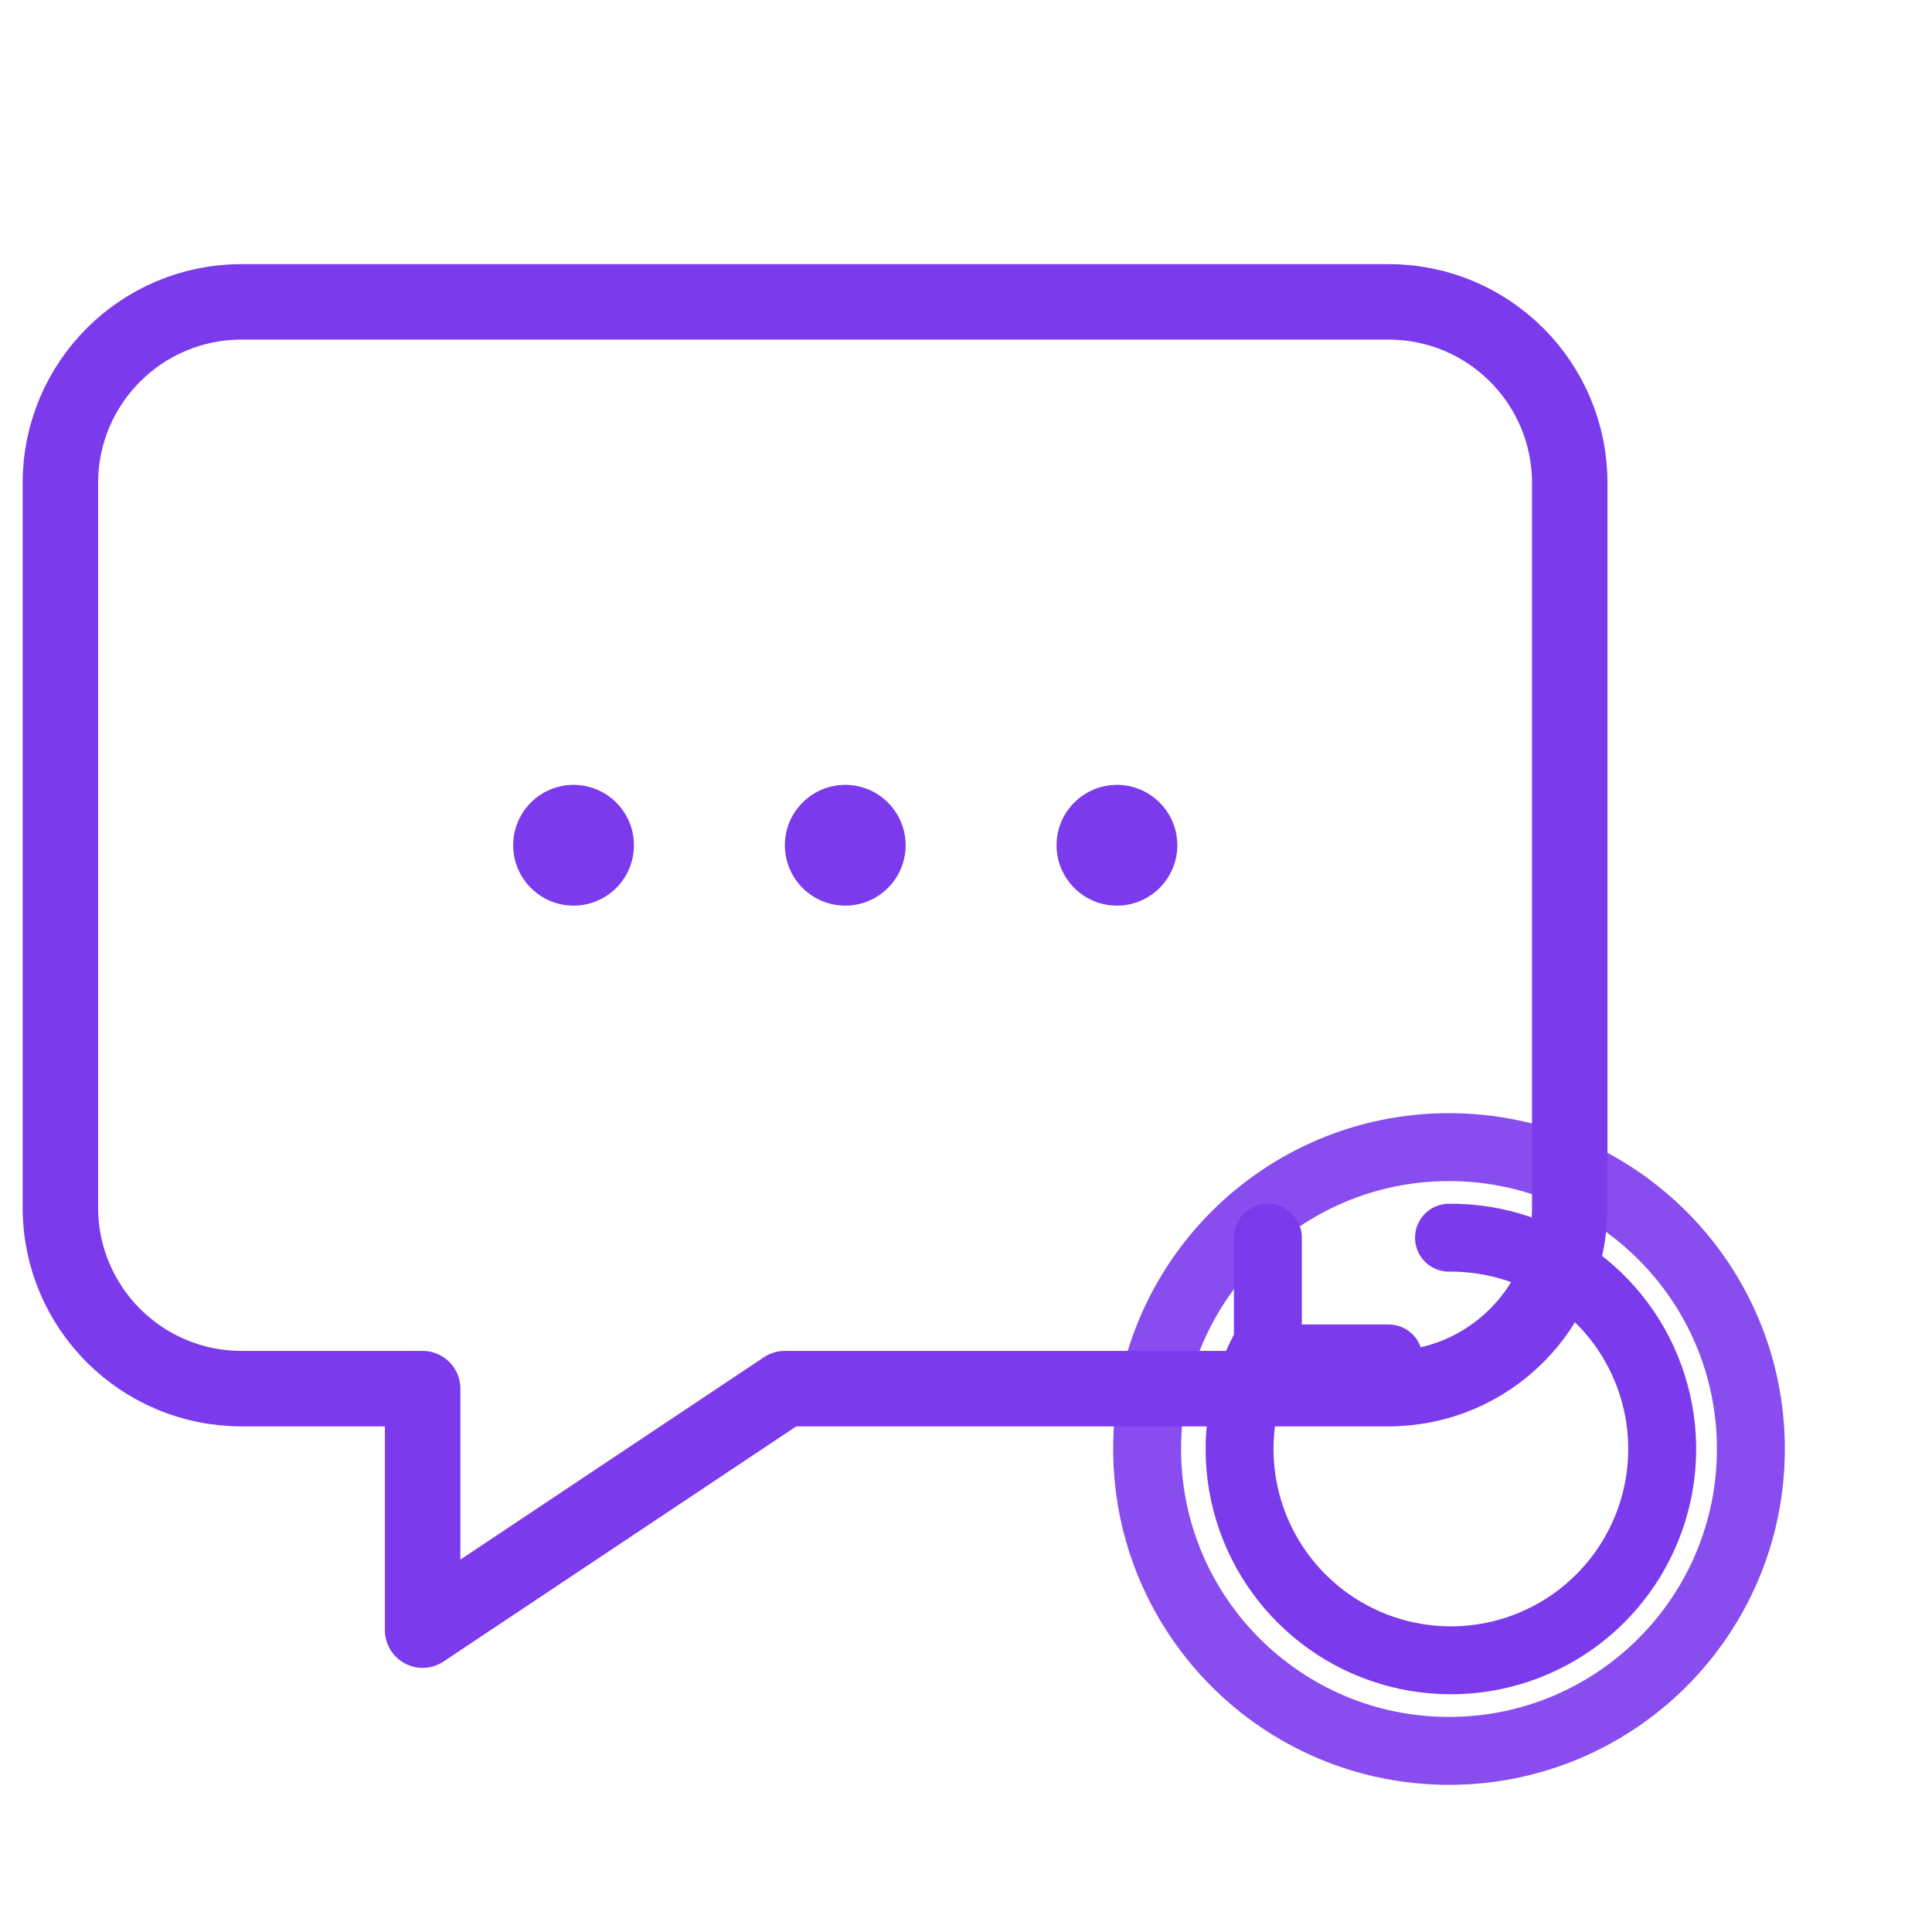
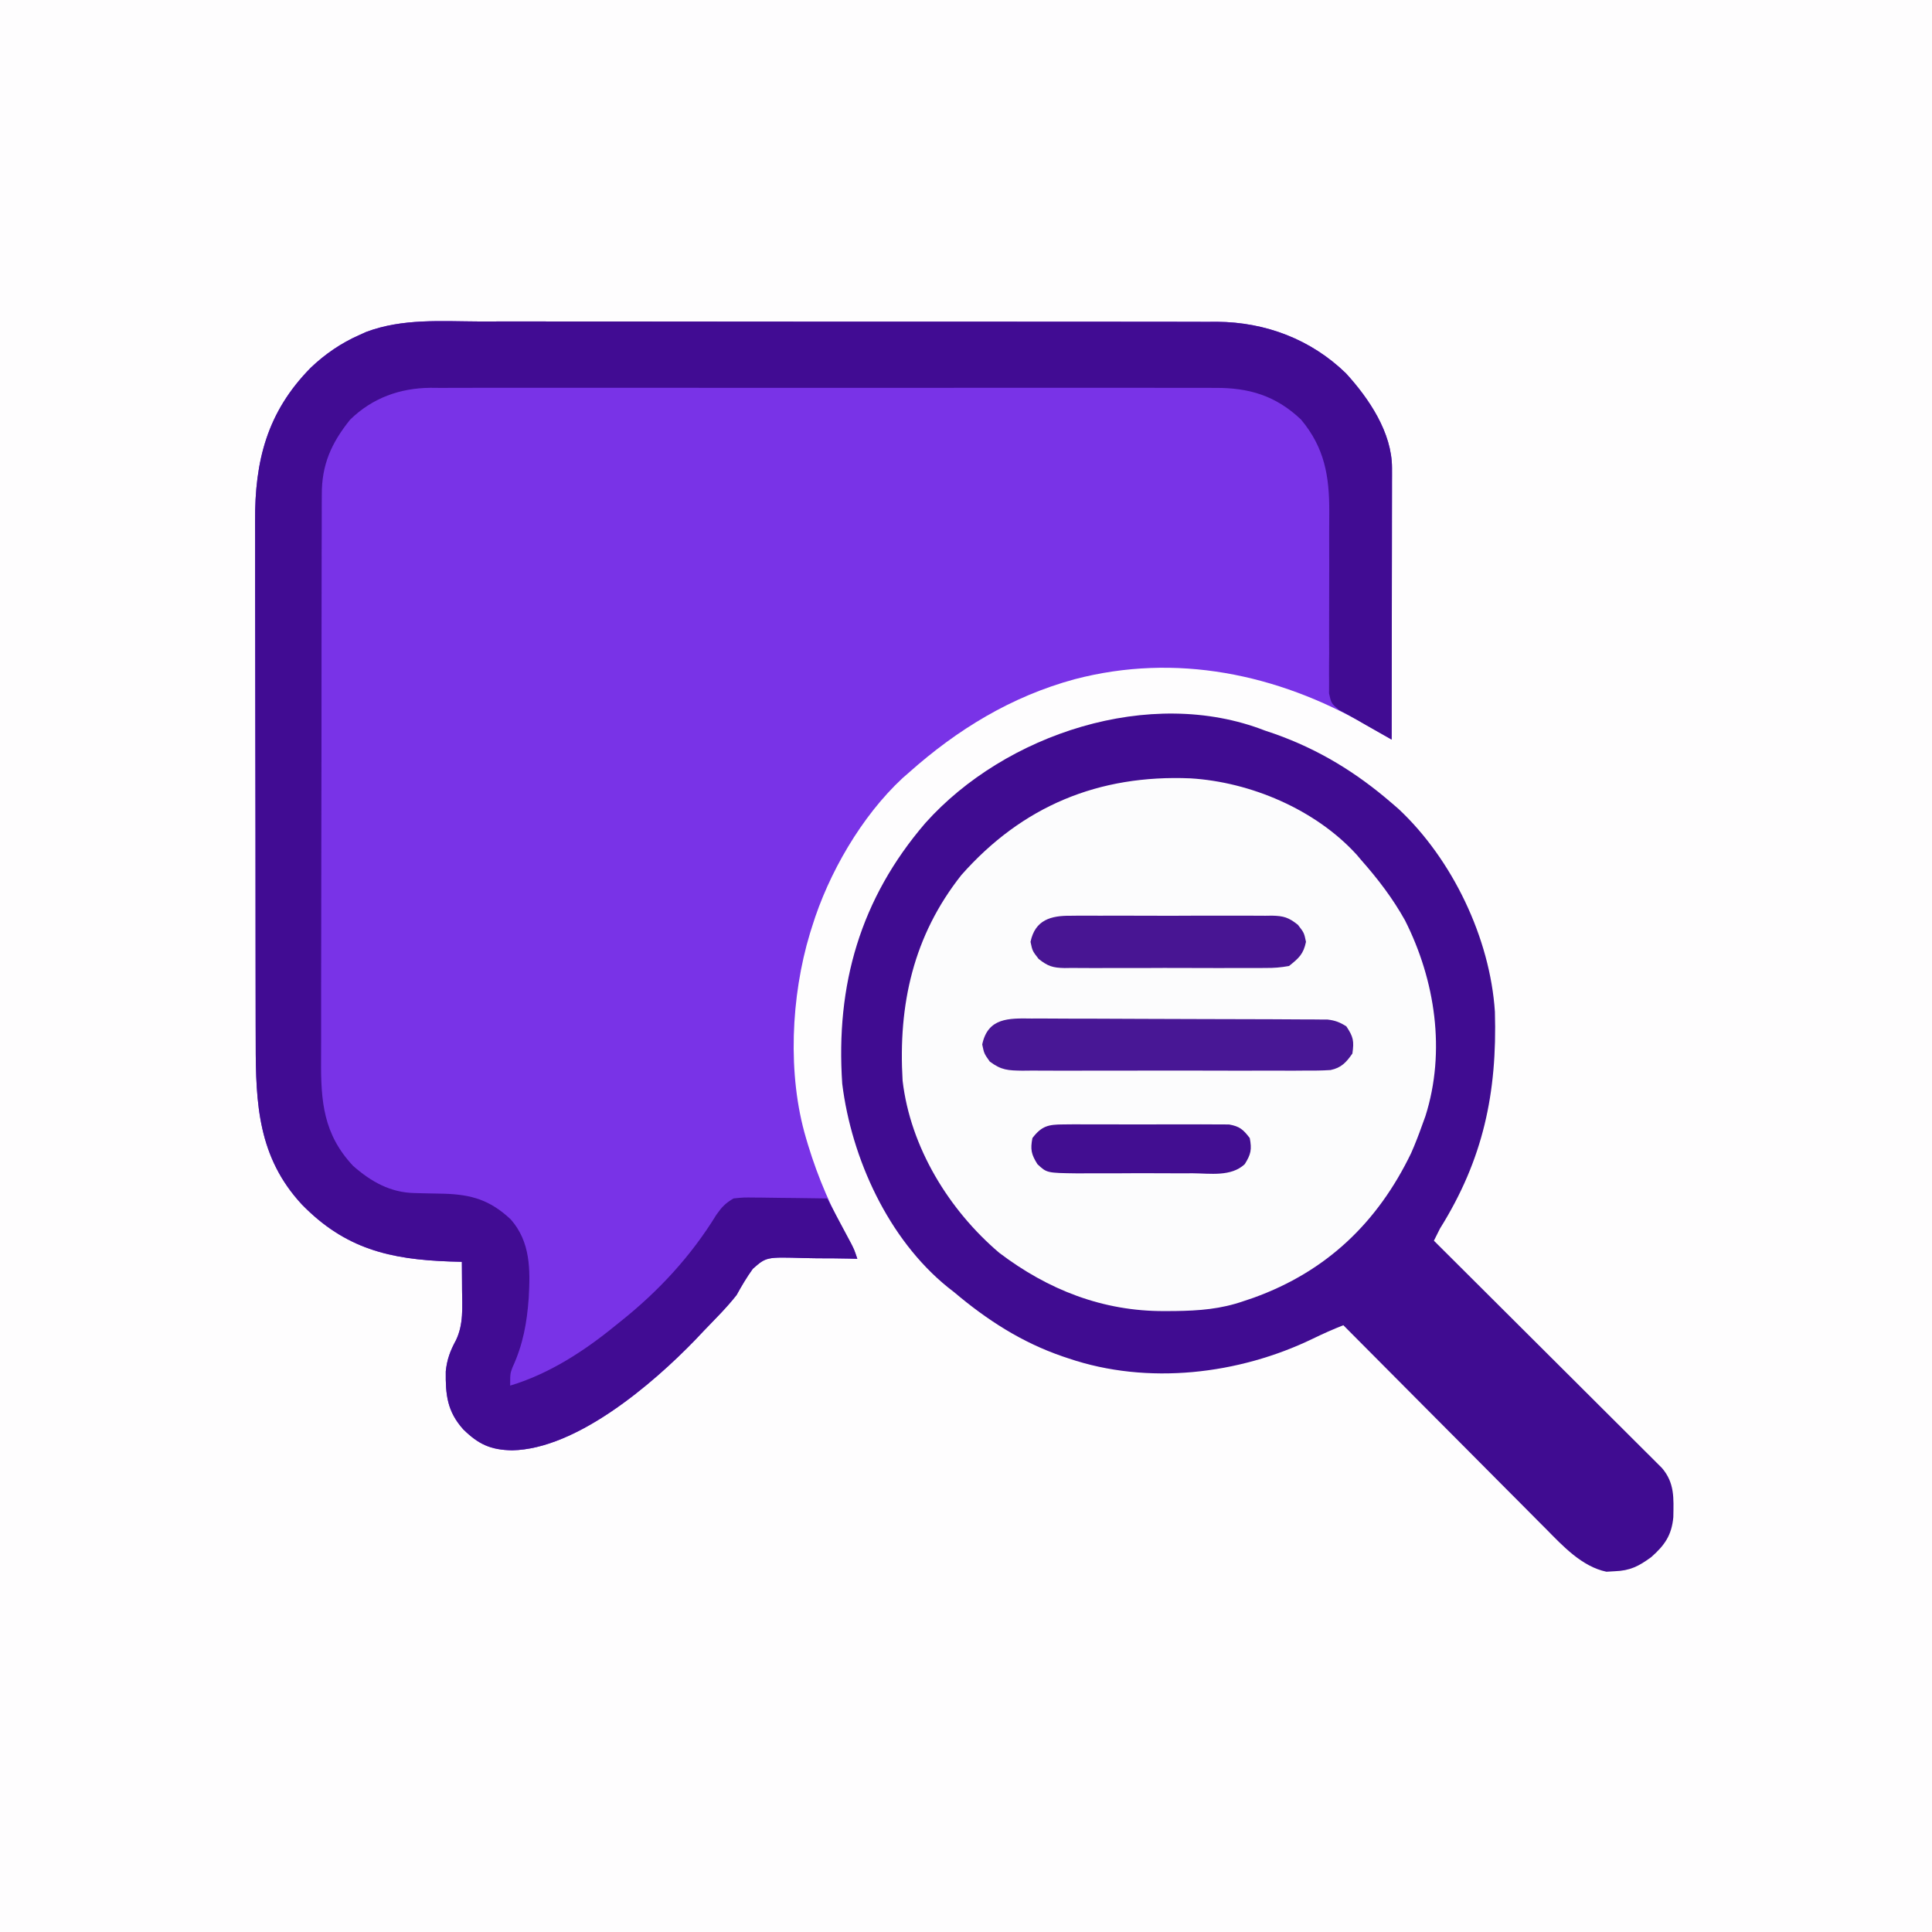
- <svg xmlns="http://www.w3.org/2000/svg" width="128" height="128" viewBox="0 0 128 128" fill="none">
-   <path d="M16 20 h76 a12 12 0 0 1 12 12 v48 a12 12 0 0 1 -12 12 H52 L28 108 V92 H16 a12 12 0 0 1 -12 -12 V32 a12 12 0 0 1 12 -12z" stroke="#7c3aed" stroke-width="5" stroke-linecap="round" stroke-linejoin="round" fill="none" />
-   <circle cx="38" cy="56" r="4" fill="#7c3aed" />
-   <circle cx="56" cy="56" r="4" fill="#7c3aed" />
-   <circle cx="74" cy="56" r="4" fill="#7c3aed" />
-   <circle cx="96" cy="96" r="20" stroke="#7c3aed" stroke-width="4.5" fill="none" opacity="0.9" />
-   <path d="M96 82 a14 14 0 1 1 -12 7" stroke="#7c3aed" stroke-width="4.5" stroke-linecap="round" fill="none" />
-   <polyline points="84,82 84,90 92,90" stroke="#7c3aed" stroke-width="4.5" stroke-linecap="round" stroke-linejoin="round" fill="none" />
+ <svg xmlns="http://www.w3.org/2000/svg" version="1.1" width="640" height="640">
+   <path d="M0 0 C211.2 0 422.4 0 640 0 C640 211.2 640 422.4 640 640 C428.8 640 217.6 640 0 640 C0 428.8 0 217.6 0 0 Z " fill="#FEFDFE" transform="translate(0,0)" />
+   <path d="M0 0 C2.741 -0.002 5.482 -0.009 8.223 -0.016 C14.872 -0.03 21.52 -0.023 28.168 -0.008 C35.923 0.009 43.678 0.006 51.433 0.002 C65.276 -0.004 79.119 0.01 92.962 0.035 C106.372 0.059 119.782 0.066 133.191 0.056 C147.822 0.044 162.452 0.042 177.082 0.057 C178.644 0.058 180.206 0.06 181.768 0.061 C182.152 0.062 182.152 0.062 184.097 0.064 C189.493 0.068 194.889 0.067 200.285 0.062 C206.867 0.057 213.449 0.063 220.031 0.083 C223.384 0.093 226.737 0.097 230.091 0.09 C233.736 0.084 237.381 0.097 241.026 0.114 C241.549 0.111 241.549 0.111 244.195 0.096 C260.253 0.233 275.241 5.893 286.832 17.123 C294.48 25.47 302.147 36.814 302.132 48.551 C302.132 48.95 302.132 48.95 302.136 50.965 C302.132 51.829 302.129 52.694 302.125 53.585 C302.125 54.502 302.125 55.42 302.125 56.365 C302.125 59.395 302.117 62.425 302.109 65.455 C302.107 67.557 302.106 69.658 302.105 71.76 C302.101 77.291 302.091 82.821 302.08 88.351 C302.07 93.995 302.065 99.639 302.06 105.283 C302.05 116.356 302.033 127.429 302.011 138.502 C301.073 137.962 300.135 137.422 299.169 136.866 C297.913 136.146 296.658 135.425 295.402 134.705 C294.787 134.351 294.171 133.996 293.537 133.631 C264.065 116.74 230.535 109.722 197.011 118.502 C176.027 124.207 158.149 135.129 142.011 149.502 C141.354 150.074 140.697 150.646 140.019 151.236 C126.394 163.883 115.438 182.87 110.011 200.502 C109.784 201.224 109.557 201.946 109.323 202.691 C103.03 223.476 101.787 249.524 108.011 270.502 C108.237 271.263 108.463 272.024 108.696 272.808 C112.076 283.907 116.517 294.083 122.191 304.193 C124.011 307.502 124.011 307.502 125.011 310.502 C124.084 310.474 123.157 310.447 122.201 310.419 C118.725 310.343 115.256 310.318 111.779 310.325 C110.281 310.318 108.784 310.291 107.287 310.245 C94.856 309.876 94.856 309.876 90.382 313.82 C88.365 316.627 86.677 319.476 85.011 322.502 C81.673 326.764 77.754 330.592 74.011 334.502 C73.123 335.443 72.235 336.384 71.32 337.353 C57.097 352.053 32.018 373.505 10.699 373.939 C3.538 373.818 -0.47 371.948 -5.512 367.01 C-10.861 361.042 -11.417 355.54 -11.321 347.799 C-10.924 343.857 -9.843 340.956 -7.961 337.502 C-5.38 332.194 -5.87 326.451 -5.926 320.689 C-5.931 319.806 -5.935 318.922 -5.94 318.011 C-5.951 315.842 -5.969 313.672 -5.989 311.502 C-7.293 311.464 -8.598 311.427 -9.942 311.388 C-29.822 310.697 -44.648 307.21 -58.989 292.502 C-73.461 276.91 -74.291 259.167 -74.279 239.09 C-74.285 237.031 -74.292 234.971 -74.299 232.912 C-74.317 227.344 -74.322 221.776 -74.323 216.207 C-74.324 212.723 -74.329 209.238 -74.334 205.754 C-74.353 193.582 -74.361 181.409 -74.359 169.237 C-74.358 157.915 -74.379 146.594 -74.411 135.272 C-74.437 125.529 -74.447 115.787 -74.446 106.043 C-74.446 100.234 -74.451 94.425 -74.473 88.616 C-74.492 83.151 -74.492 77.687 -74.478 72.222 C-74.475 70.224 -74.48 68.227 -74.492 66.23 C-74.606 46.236 -70.545 30.007 -56.039 15.302 C-51.321 10.804 -45.96 7.126 -39.989 4.502 C-39.243 4.163 -38.498 3.825 -37.73 3.477 C-25.624 -1.087 -12.737 -0.05 0 0 Z " fill="#7933E7" transform="translate(158.9885,106.4983)" />
+   <path d="M0 0 C1.07 0.362 2.14 0.724 3.242 1.098 C17.853 6.266 30.315 13.902 42 24 C42.759 24.656 43.519 25.312 44.301 25.988 C62.152 42.695 74.618 68.794 76.205 93.151 C76.991 120.048 72.339 142.058 58 165 C57.324 166.329 56.656 167.661 56 169 C56.395 169.393 56.79 169.786 57.197 170.191 C66.809 179.759 76.415 189.332 86.015 198.911 C90.658 203.544 95.302 208.174 99.951 212.8 C104.436 217.263 108.916 221.731 113.392 226.202 C115.103 227.909 116.815 229.614 118.528 231.317 C120.925 233.699 123.316 236.088 125.705 238.478 C126.417 239.183 127.13 239.889 127.865 240.616 C128.515 241.269 129.166 241.923 129.836 242.596 C130.402 243.16 130.968 243.724 131.551 244.305 C135.794 249.269 135.417 254.284 135.312 260.578 C134.767 266.548 132.468 269.866 128 273.812 C123.843 276.844 121.001 278.32 115.812 278.5 C115.372 278.526 115.372 278.526 113.145 278.656 C105.041 276.965 98.719 270.15 93.094 264.434 C92.361 263.702 91.628 262.969 90.873 262.215 C88.48 259.819 86.097 257.414 83.715 255.008 C82.047 253.334 80.378 251.661 78.709 249.989 C74.338 245.606 69.975 241.215 65.615 236.821 C61.156 232.331 56.688 227.849 52.221 223.367 C43.472 214.586 34.733 205.796 26 197 C22.553 198.354 19.219 199.84 15.888 201.462 C-8.688 213.345 -38.826 216.872 -65 208 C-65.64 207.786 -66.281 207.571 -66.94 207.351 C-80.551 202.687 -92.07 195.247 -103 186 C-103.331 185.742 -103.331 185.742 -105.008 184.434 C-124.725 168.508 -136.935 141.75 -140 117 C-142.212 84.269 -134.011 55.712 -112.458 30.63 C-86.062 1.113 -37.99 -14.817 0 0 Z " fill="#FCFCFD" transform="translate(419,242)" />
+   <path d="M0 0 C2.741 -0.002 5.482 -0.009 8.223 -0.016 C14.872 -0.03 21.52 -0.023 28.168 -0.008 C35.923 0.009 43.678 0.006 51.433 0.002 C65.276 -0.004 79.119 0.01 92.962 0.035 C106.372 0.059 119.782 0.066 133.191 0.056 C147.822 0.044 162.452 0.042 177.082 0.057 C178.644 0.058 180.206 0.06 181.768 0.061 C182.152 0.062 182.152 0.062 184.097 0.064 C189.493 0.068 194.889 0.067 200.285 0.062 C206.867 0.057 213.449 0.063 220.031 0.083 C223.384 0.093 226.737 0.097 230.091 0.09 C233.736 0.084 237.381 0.097 241.026 0.114 C241.549 0.111 241.549 0.111 244.195 0.096 C260.253 0.233 275.241 5.893 286.832 17.123 C294.48 25.47 302.147 36.814 302.132 48.551 C302.132 48.95 302.132 48.95 302.136 50.965 C302.132 51.829 302.129 52.694 302.125 53.585 C302.125 54.502 302.125 55.42 302.125 56.365 C302.125 59.395 302.117 62.425 302.109 65.455 C302.107 67.557 302.106 69.658 302.105 71.76 C302.101 77.291 302.091 82.821 302.08 88.351 C302.07 93.995 302.065 99.639 302.06 105.283 C302.05 116.356 302.033 127.429 302.011 138.502 C299.802 137.254 297.594 136.004 295.386 134.752 C294.769 134.404 294.152 134.056 293.515 133.697 C292.276 132.993 291.043 132.278 289.816 131.553 C288.102 130.554 286.349 129.621 284.596 128.692 C282.011 126.502 282.011 126.502 281.272 123.196 C281.277 121.882 281.281 120.568 281.286 119.214 C281.28 118.486 281.275 117.759 281.269 117.01 C281.256 114.606 281.284 112.206 281.312 109.802 C281.309 108.126 281.302 106.449 281.292 104.773 C281.273 100.355 281.287 95.938 281.311 91.521 C281.345 84.469 281.339 77.418 281.315 70.366 C281.312 67.912 281.33 65.46 281.35 63.006 C281.383 51.208 279.801 41.842 272.011 32.502 C263.63 24.545 254.719 21.898 243.367 21.994 C242.223 21.988 241.079 21.981 239.9 21.975 C236.081 21.959 232.264 21.972 228.445 21.984 C225.702 21.981 222.958 21.972 220.214 21.963 C213.544 21.945 206.875 21.949 200.205 21.961 C194.782 21.97 189.359 21.971 183.936 21.966 C183.163 21.966 182.39 21.965 181.594 21.965 C180.023 21.963 178.453 21.962 176.882 21.961 C162.168 21.949 147.453 21.962 132.739 21.984 C120.126 22.002 107.513 21.999 94.9 21.98 C80.239 21.959 65.577 21.95 50.916 21.963 C49.351 21.964 47.786 21.965 46.221 21.966 C45.451 21.967 44.681 21.968 43.888 21.968 C38.475 21.972 33.062 21.966 27.649 21.957 C21.047 21.945 14.445 21.948 7.843 21.97 C4.478 21.98 1.113 21.982 -2.252 21.971 C-5.908 21.96 -9.562 21.974 -13.217 21.994 C-14.271 21.985 -15.325 21.976 -16.411 21.967 C-26.594 22.074 -35.603 25.322 -42.989 32.502 C-49.232 40.26 -52.449 47.488 -52.383 57.394 C-52.389 58.266 -52.395 59.138 -52.401 60.036 C-52.418 62.947 -52.413 65.856 -52.408 68.766 C-52.416 70.858 -52.424 72.949 -52.434 75.041 C-52.456 80.715 -52.459 86.388 -52.457 92.062 C-52.457 96.803 -52.466 101.545 -52.474 106.286 C-52.493 117.476 -52.496 128.666 -52.49 139.856 C-52.483 151.387 -52.506 162.917 -52.543 174.448 C-52.574 184.358 -52.585 194.268 -52.581 204.178 C-52.579 210.093 -52.584 216.007 -52.609 221.921 C-52.631 227.486 -52.629 233.051 -52.609 238.616 C-52.606 240.653 -52.611 242.689 -52.625 244.726 C-52.715 258.423 -51.843 269.224 -42.024 279.713 C-36.063 284.952 -29.675 288.564 -21.692 288.713 C-20.65 288.741 -19.609 288.769 -18.535 288.799 C-16.353 288.85 -14.171 288.895 -11.989 288.931 C-2.752 289.204 3.343 291.019 10.211 297.447 C16.774 304.936 16.687 314.076 16.153 323.521 C15.57 331.678 14.258 338.932 10.816 346.381 C10.011 348.502 10.011 348.502 10.011 352.502 C22.912 348.64 34.698 340.974 45.011 332.502 C45.285 332.283 45.285 332.283 46.67 331.179 C59.245 321.131 69.894 309.641 78.328 295.892 C80.126 293.34 81.321 292.074 84.011 290.502 C87.311 290.161 87.311 290.161 91.183 290.209 C91.866 290.213 92.548 290.217 93.251 290.222 C95.422 290.238 97.591 290.276 99.761 290.314 C101.237 290.329 102.712 290.343 104.187 290.355 C107.796 290.388 111.403 290.44 115.011 290.502 C116.494 293.271 117.972 296.042 119.449 298.814 C119.87 299.6 120.291 300.386 120.724 301.195 C120.926 301.574 120.926 301.574 121.945 303.49 C122.317 304.186 122.689 304.883 123.072 305.601 C124.011 307.502 124.011 307.502 125.011 310.502 C124.084 310.474 123.157 310.447 122.201 310.419 C118.725 310.343 115.256 310.318 111.779 310.325 C110.281 310.318 108.784 310.291 107.287 310.245 C94.856 309.876 94.856 309.876 90.382 313.82 C88.365 316.627 86.677 319.476 85.011 322.502 C81.673 326.764 77.754 330.592 74.011 334.502 C73.123 335.443 72.235 336.384 71.32 337.353 C57.097 352.053 32.018 373.505 10.699 373.939 C3.538 373.818 -0.47 371.948 -5.512 367.01 C-10.861 361.042 -11.417 355.54 -11.321 347.799 C-10.924 343.857 -9.843 340.956 -7.961 337.502 C-5.38 332.194 -5.87 326.451 -5.926 320.689 C-5.931 319.806 -5.935 318.922 -5.94 318.011 C-5.951 315.842 -5.969 313.672 -5.989 311.502 C-7.293 311.464 -8.598 311.427 -9.942 311.388 C-29.822 310.697 -44.648 307.21 -58.989 292.502 C-73.461 276.91 -74.291 259.167 -74.279 239.09 C-74.285 237.031 -74.292 234.971 -74.299 232.912 C-74.317 227.344 -74.322 221.776 -74.323 216.207 C-74.324 212.723 -74.329 209.238 -74.334 205.754 C-74.353 193.582 -74.361 181.409 -74.359 169.237 C-74.358 157.915 -74.379 146.594 -74.411 135.272 C-74.437 125.529 -74.447 115.787 -74.446 106.043 C-74.446 100.234 -74.451 94.425 -74.473 88.616 C-74.492 83.151 -74.492 77.687 -74.478 72.222 C-74.475 70.224 -74.48 68.227 -74.492 66.23 C-74.606 46.236 -70.545 30.007 -56.039 15.302 C-51.321 10.804 -45.96 7.126 -39.989 4.502 C-39.243 4.163 -38.498 3.825 -37.73 3.477 C-25.624 -1.087 -12.737 -0.05 0 0 Z " fill="#410C93" transform="translate(158.9885,106.4983)" />
+   <path d="M0 0 C1.07 0.362 2.14 0.724 3.242 1.098 C17.853 6.266 30.315 13.902 42 24 C42.759 24.656 43.519 25.312 44.301 25.988 C62.152 42.695 74.618 68.794 76.205 93.151 C76.991 120.048 72.339 142.058 58 165 C57.324 166.329 56.656 167.661 56 169 C56.395 169.393 56.79 169.786 57.197 170.191 C66.809 179.759 76.415 189.332 86.015 198.911 C90.658 203.544 95.302 208.174 99.951 212.8 C104.436 217.263 108.916 221.731 113.392 226.202 C115.103 227.909 116.815 229.614 118.528 231.317 C120.925 233.699 123.316 236.088 125.705 238.478 C126.417 239.183 127.13 239.889 127.865 240.616 C128.515 241.269 129.166 241.923 129.836 242.596 C130.402 243.16 130.968 243.724 131.551 244.305 C135.794 249.269 135.417 254.284 135.312 260.578 C134.767 266.548 132.468 269.866 128 273.812 C123.843 276.844 121.001 278.32 115.812 278.5 C115.372 278.526 115.372 278.526 113.145 278.656 C105.041 276.965 98.719 270.15 93.094 264.434 C92.361 263.702 91.628 262.969 90.873 262.215 C88.48 259.819 86.097 257.414 83.715 255.008 C82.047 253.334 80.378 251.661 78.709 249.989 C74.338 245.606 69.975 241.215 65.615 236.821 C61.156 232.331 56.688 227.849 52.221 223.367 C43.472 214.586 34.733 205.796 26 197 C22.553 198.354 19.219 199.84 15.888 201.462 C-8.688 213.345 -38.826 216.872 -65 208 C-65.64 207.786 -66.281 207.571 -66.94 207.351 C-80.551 202.687 -92.07 195.247 -103 186 C-103.331 185.742 -103.331 185.742 -105.008 184.434 C-124.725 168.508 -136.935 141.75 -140 117 C-142.212 84.269 -134.011 55.712 -112.458 30.63 C-86.062 1.113 -37.99 -14.817 0 0 Z M-100.543 47.879 C-116.452 68.005 -121.49 90.747 -120 116 C-117.422 138.02 -104.679 158.816 -88 173 C-71.809 185.29 -53.617 192.414 -33.25 192.312 C-32.093 192.308 -30.937 192.303 -29.745 192.298 C-21.732 192.187 -14.614 191.655 -7 189 C-5.921 188.636 -4.842 188.273 -3.73 187.898 C20.534 179.142 37.408 162.876 48.461 139.973 C49.771 137.015 50.916 134.048 52 131 C52.197 130.46 52.197 130.46 53.191 127.727 C59.987 106.274 56.448 82.728 46.438 62.906 C42.378 55.614 37.513 49.249 32 43 C31.471 42.376 30.943 41.752 30.398 41.109 C16.771 26.154 -4.726 17.052 -24.621 15.84 C-55.026 14.556 -80.325 24.99 -100.543 47.879 Z " fill="#400C91" transform="translate(419,242)" />
+   <path d="M0 0 C0.538 -0.002 0.538 -0.002 3.263 -0.012 C6.821 -0.019 10.378 0.011 13.935 0.041 C16.407 0.045 18.879 0.047 21.351 0.048 C26.53 0.054 31.709 0.077 36.888 0.112 C43.532 0.158 50.175 0.172 56.819 0.176 C61.923 0.18 67.026 0.196 72.129 0.215 C74.579 0.224 77.029 0.231 79.48 0.235 C82.901 0.244 86.321 0.266 89.742 0.293 C90.25 0.293 90.25 0.293 92.82 0.295 C93.286 0.3 93.286 0.3 95.645 0.325 C96.049 0.328 96.049 0.328 98.095 0.339 C100.609 0.635 102.175 1.239 104.306 2.599 C106.652 6.118 106.886 7.457 106.306 11.599 C104.271 14.514 102.642 16.322 99.072 17.063 C96.216 17.252 93.399 17.275 90.537 17.246 C89.994 17.251 89.994 17.251 87.249 17.273 C83.663 17.295 80.079 17.28 76.494 17.263 C74.002 17.267 71.51 17.272 69.018 17.278 C63.127 17.286 57.237 17.269 51.346 17.242 C46.651 17.223 41.956 17.23 37.26 17.251 C30.784 17.28 24.307 17.285 17.83 17.268 C15.362 17.265 12.893 17.269 10.424 17.281 C6.974 17.294 3.526 17.274 0.076 17.246 C-0.946 17.256 -1.967 17.267 -3.019 17.277 C-7.73 17.206 -9.97 17.143 -13.828 14.246 C-15.694 11.599 -15.694 11.599 -16.319 8.599 C-14.464 -0.301 -7.527 -0.11 0 0 Z " fill="#481795" transform="translate(341.6936,337.4006)" />
+   <path d="M0 0 C0.386 -0.004 0.386 -0.004 2.342 -0.027 C4.889 -0.048 7.434 -0.034 9.98 -0.017 C11.755 -0.02 13.529 -0.025 15.304 -0.032 C19.02 -0.039 22.735 -0.028 26.45 -0.005 C31.209 0.024 35.966 0.007 40.724 -0.023 C44.388 -0.041 48.05 -0.035 51.714 -0.022 C53.468 -0.019 55.222 -0.023 56.976 -0.035 C59.43 -0.047 61.882 -0.028 64.336 0 C65.058 -0.01 65.78 -0.02 66.525 -0.031 C70.396 0.05 72.053 0.556 75.118 3 C77.168 5.647 77.168 5.647 77.793 8.647 C76.941 12.737 75.416 14.057 72.168 16.647 C69.354 17.143 67.144 17.333 64.336 17.294 C63.563 17.303 62.79 17.311 61.994 17.32 C59.447 17.342 56.902 17.328 54.355 17.311 C52.581 17.314 50.806 17.319 49.032 17.326 C45.316 17.333 41.601 17.322 37.886 17.299 C33.127 17.27 28.37 17.287 23.612 17.317 C19.948 17.335 16.285 17.329 12.622 17.316 C10.868 17.313 9.114 17.317 7.359 17.328 C4.905 17.341 2.454 17.322 0 17.294 C-0.361 17.299 -0.361 17.299 -2.189 17.325 C-6.06 17.243 -7.717 16.738 -10.782 14.294 C-12.832 11.647 -12.832 11.647 -13.457 8.647 C-11.936 1.346 -6.694 -0.094 0 0 Z " fill="#481593" transform="translate(354.832,303.353)" />
+   <path d="M0 0 C1.268 -0.013 2.536 -0.025 3.843 -0.038 C5.223 -0.031 6.604 -0.023 7.984 -0.014 C9.404 -0.016 10.824 -0.02 12.243 -0.025 C15.216 -0.031 18.188 -0.023 21.16 -0.004 C24.967 0.019 28.773 0.006 32.579 -0.018 C35.51 -0.033 38.44 -0.028 41.371 -0.018 C42.774 -0.015 44.178 -0.018 45.581 -0.028 C47.544 -0.038 49.506 -0.02 51.469 0 C52.585 0.003 53.701 0.006 54.851 0.01 C58.394 0.634 59.574 1.689 61.734 4.518 C62.458 8.295 62.116 9.911 60.066 13.167 C55.567 17.394 48.604 16.226 42.859 16.182 C41.488 16.185 40.118 16.19 38.747 16.196 C35.878 16.203 33.011 16.193 30.143 16.169 C26.474 16.141 22.806 16.157 19.137 16.187 C16.308 16.205 13.479 16.2 10.649 16.187 C8.641 16.182 6.633 16.197 4.625 16.212 C-5.495 16.082 -5.495 16.082 -8.598 13.167 C-10.648 9.911 -10.989 8.295 -10.266 4.518 C-7.181 0.48 -4.981 0.014 0 0 Z " fill="#420E91" transform="translate(352.2656,372.4824)" />
</svg>
